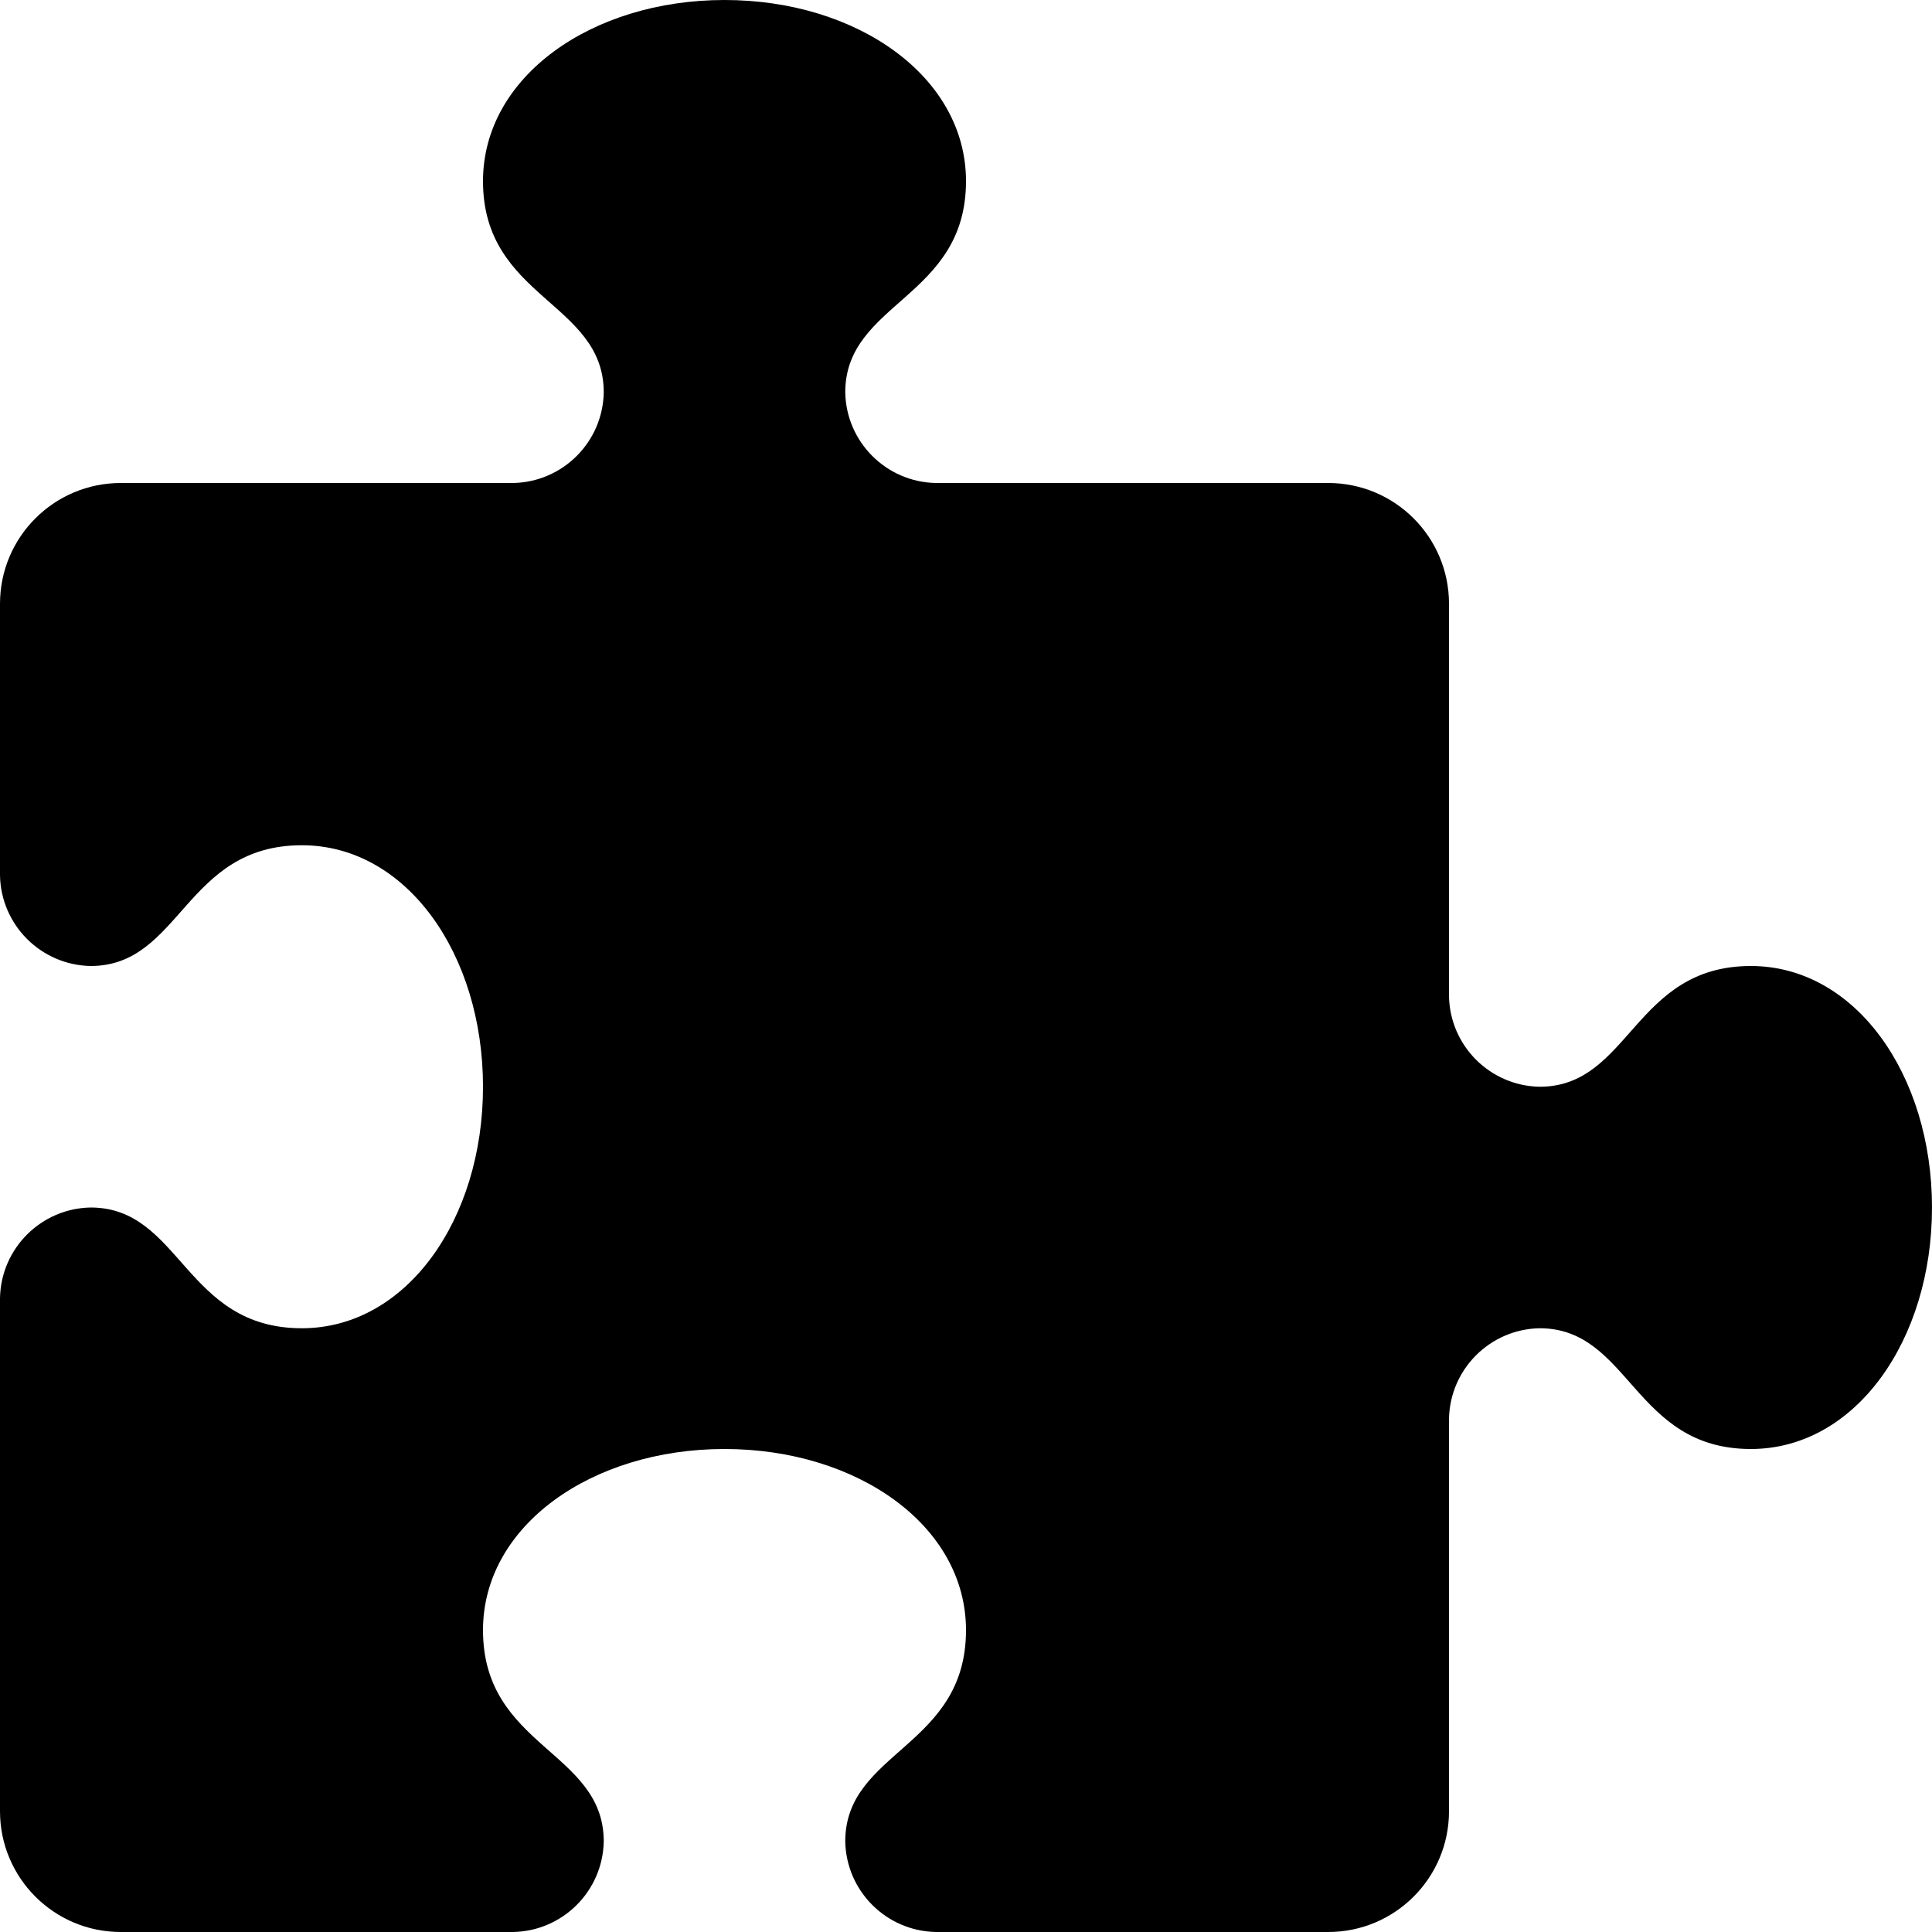
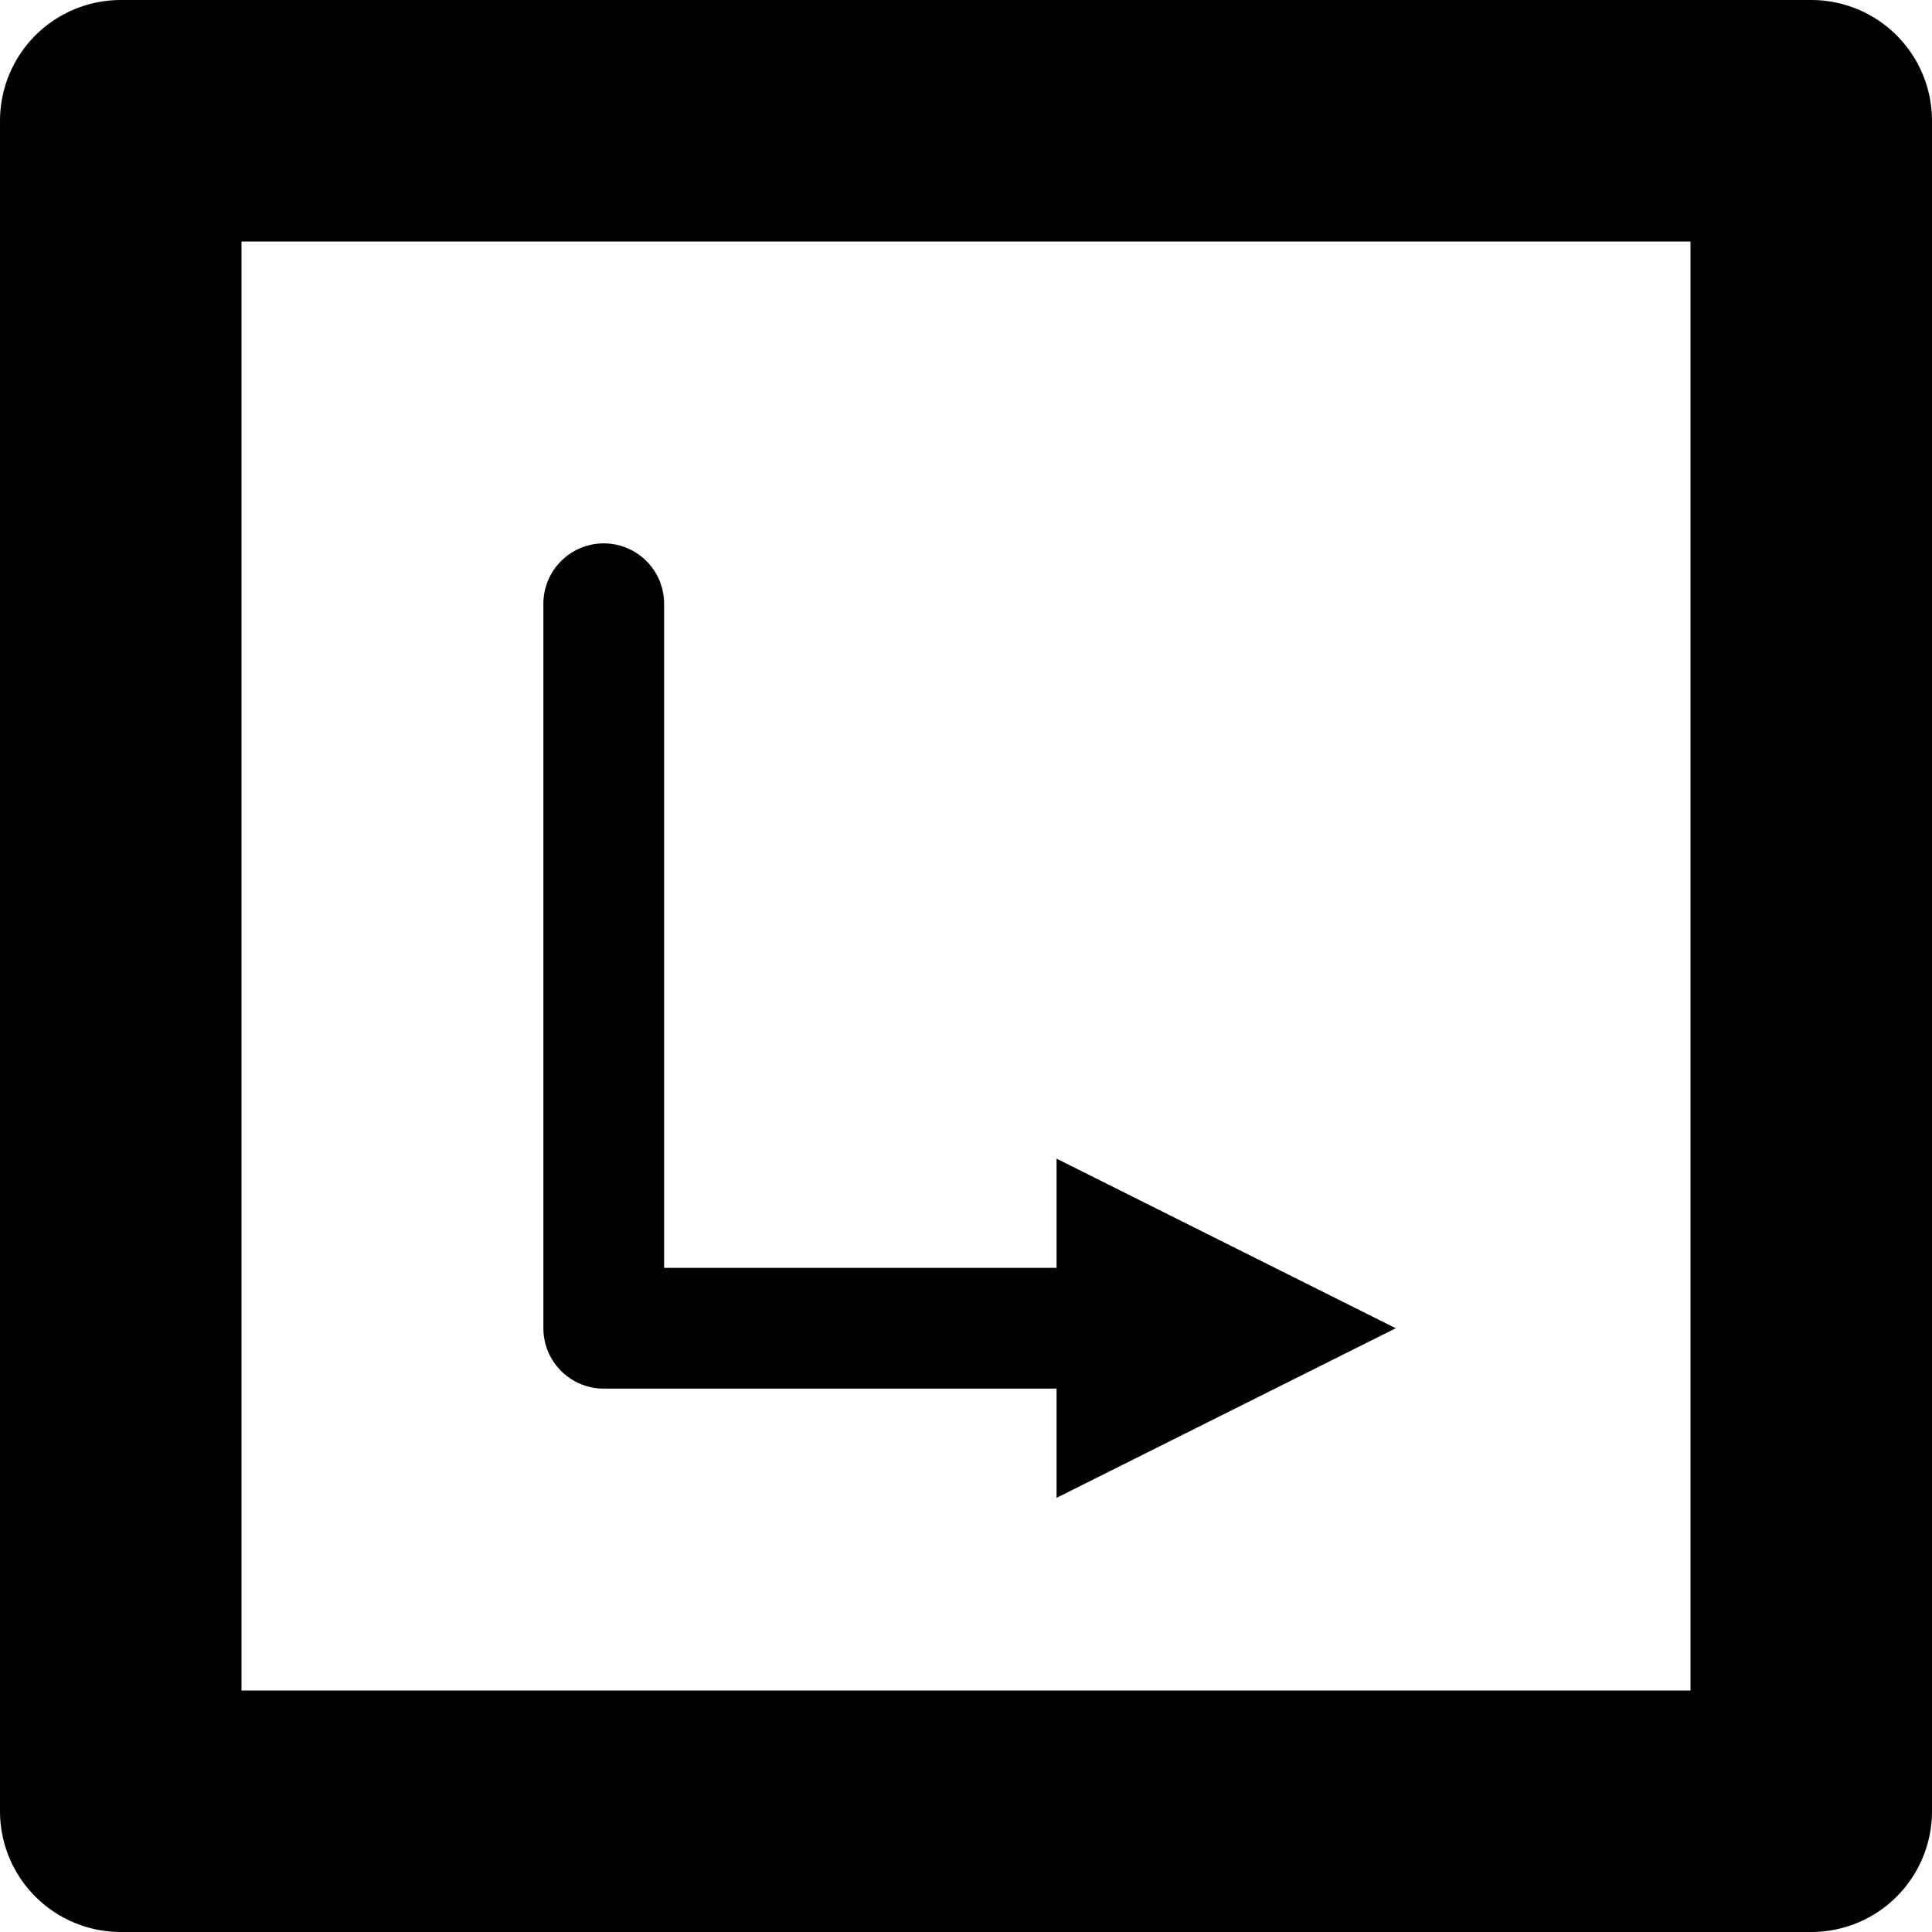
<svg xmlns="http://www.w3.org/2000/svg" width="48" height="48" viewBox="0 0 16 16">
-   <path fill="black" d="M14.5 8c-.971 0-1 1-1.75 1a.765.765 0 0 1-.75-.75V5a1 1 0 0 0-1-1H7.75A.765.765 0 0 1 7 3.25c0-.75 1-.779 1-1.75C8 .635 7.1 0 6 0S4 .635 4 1.5c0 .971 1 1 1 1.75a.765.765 0 0 1-.75.75H1a1 1 0 0 0-1 1v2.25A.765.765 0 0 0 .75 8c.75 0 .779-1 1.75-1C3.365 7 4 7.9 4 9s-.635 2-1.5 2c-.971 0-1-1-1.75-1a.765.765 0 0 0-.75.75V15a1 1 0 0 0 1 1h3.25a.765.765 0 0 0 .75-.75c0-.75-1-.779-1-1.75 0-.865.9-1.5 2-1.5s2 .635 2 1.5c0 .971-1 1-1 1.75a.765.765 0 0 0 .75.75H11a1 1 0 0 0 1-1v-3.25a.765.765 0 0 1 .75-.75c.75 0 .779 1 1.75 1 .865 0 1.5-.9 1.5-2s-.635-2-1.5-2z" />
+   <g stroke="black" fill="none" stroke-linecap="round" stroke-linejoin="round">
+     <path stroke-width="2" d="M 1,1 V 15 H 15 V 1 H 1" />
+     <path stroke-width="1" d="m 5,5 v 6 h 5" />
+     <path stroke-width="0.5" stroke-linejoin="miter" d="M 11,11 9,10 v 2 z" />
+     <path stroke-width="0.6" stroke-linejoin="miter" d="m 9.5,10.5 v 1" />
+   </g>
</svg>
